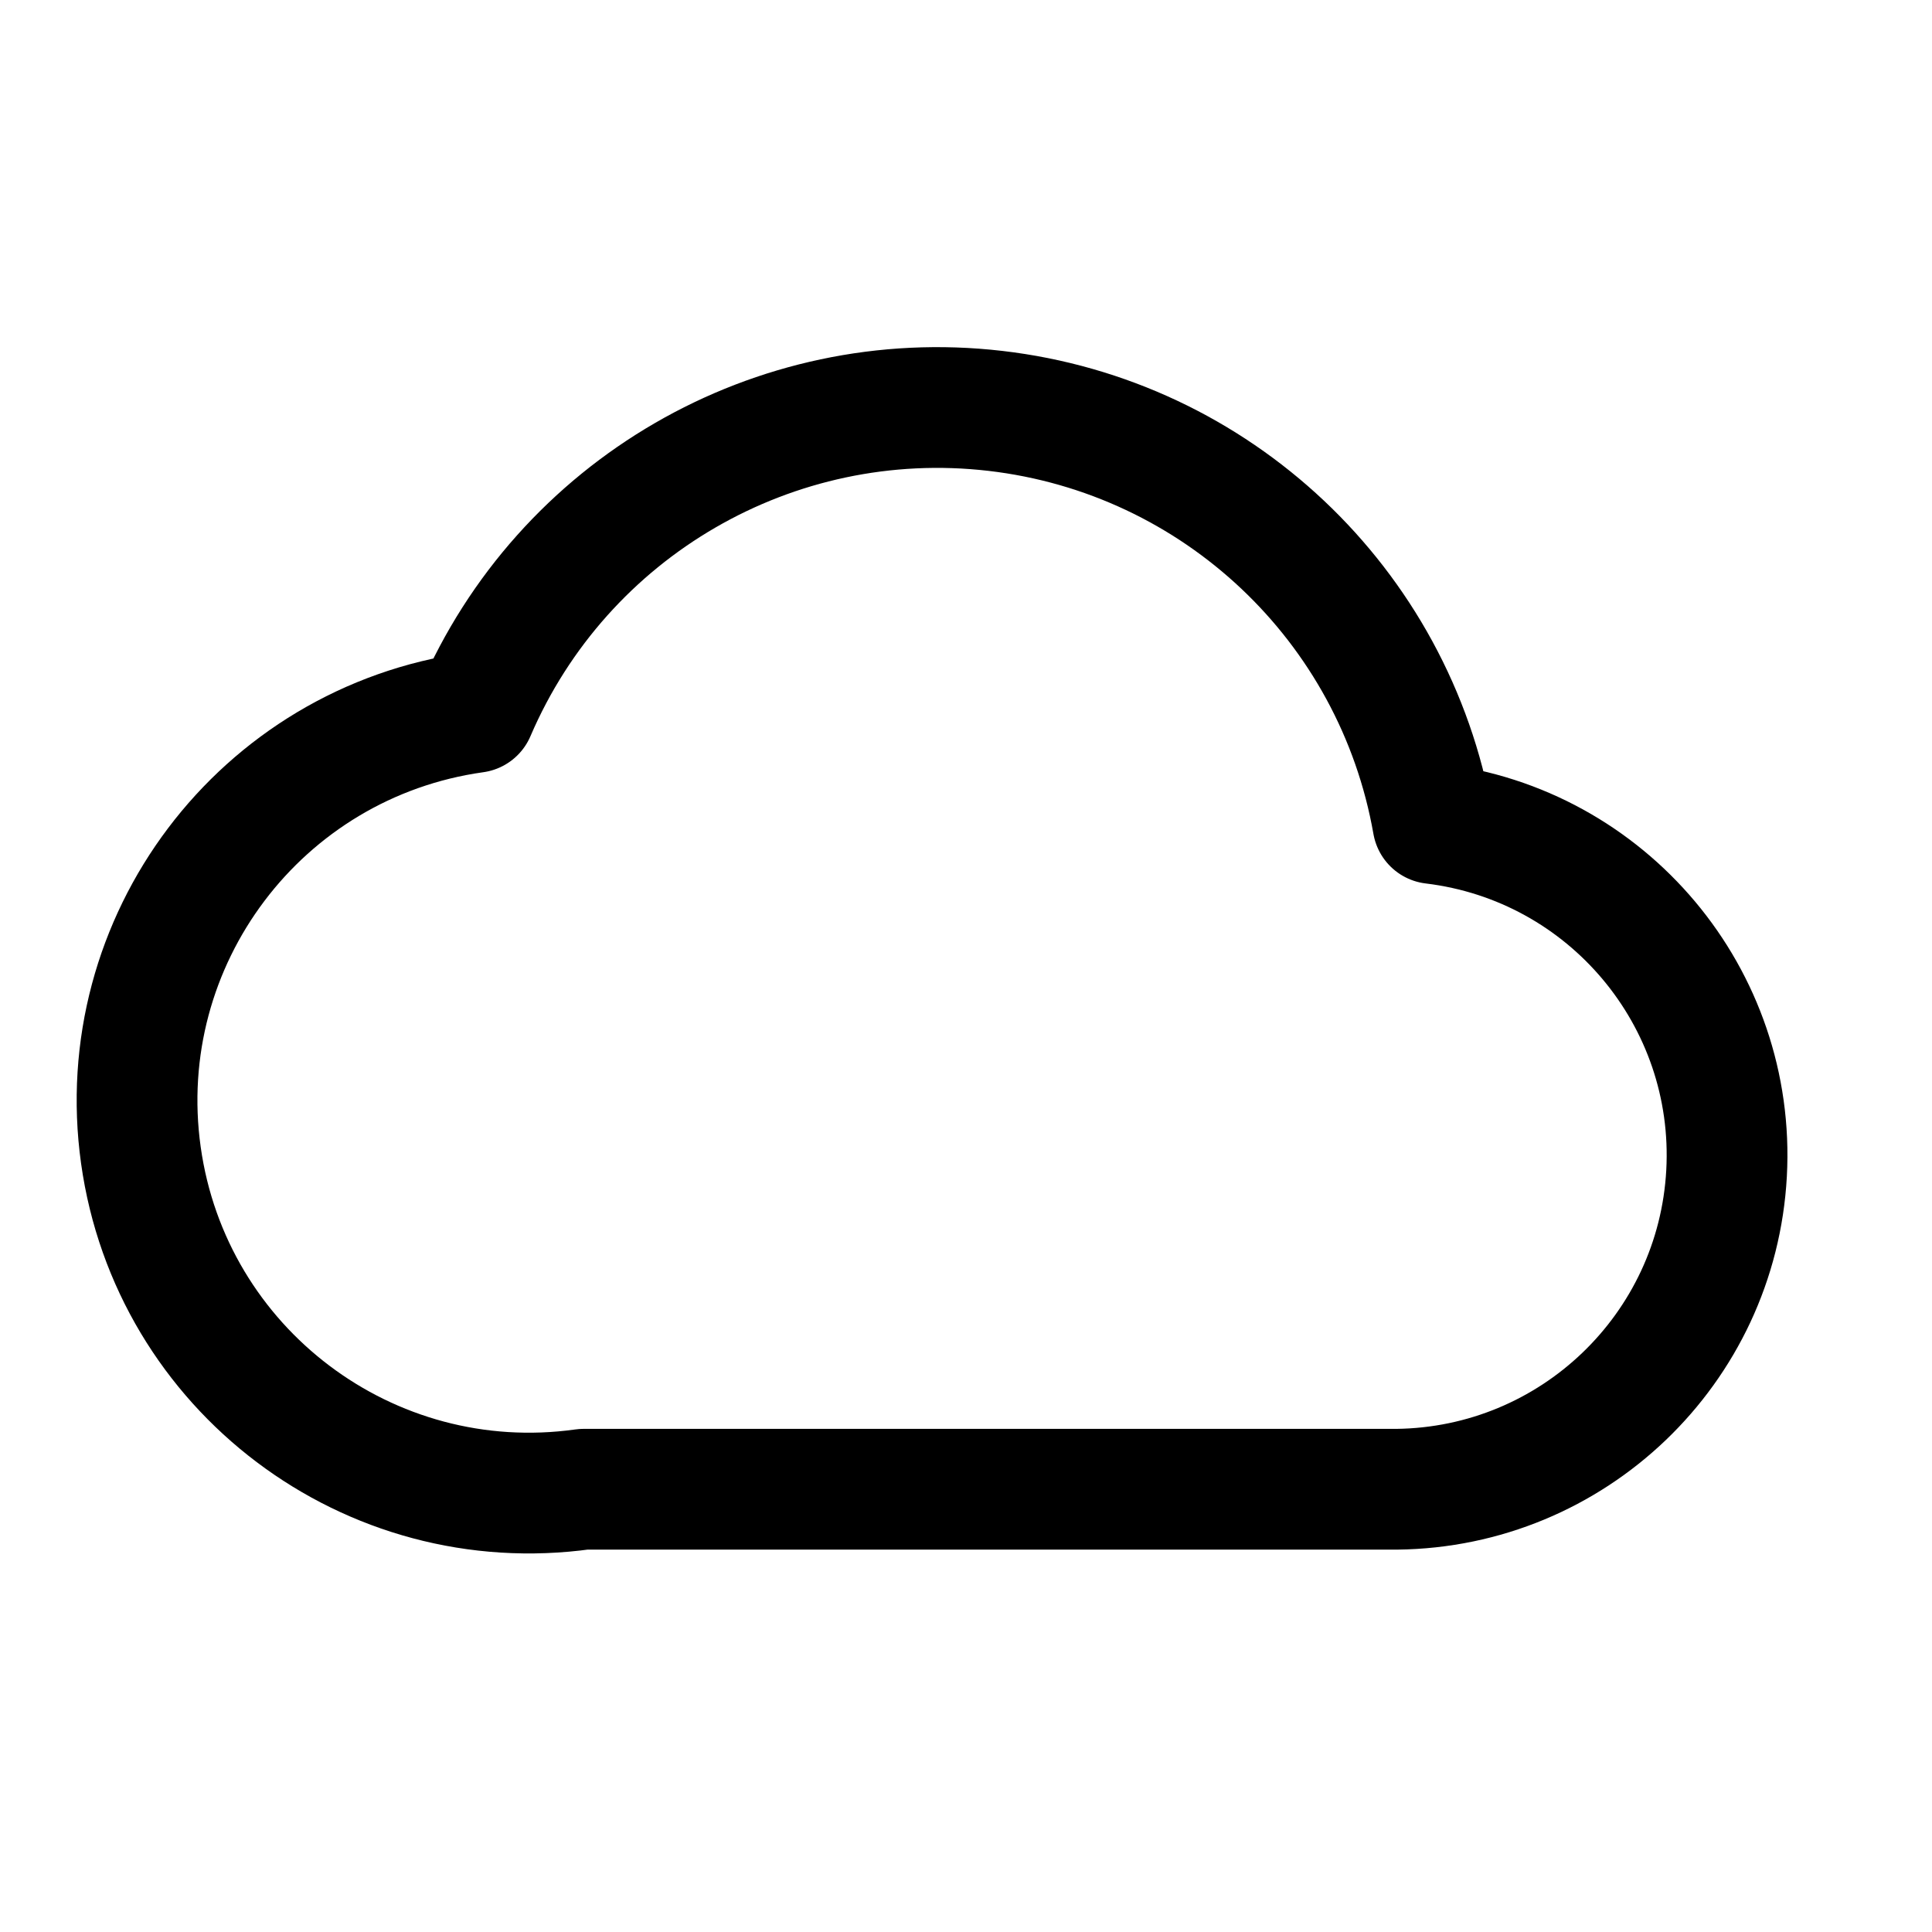
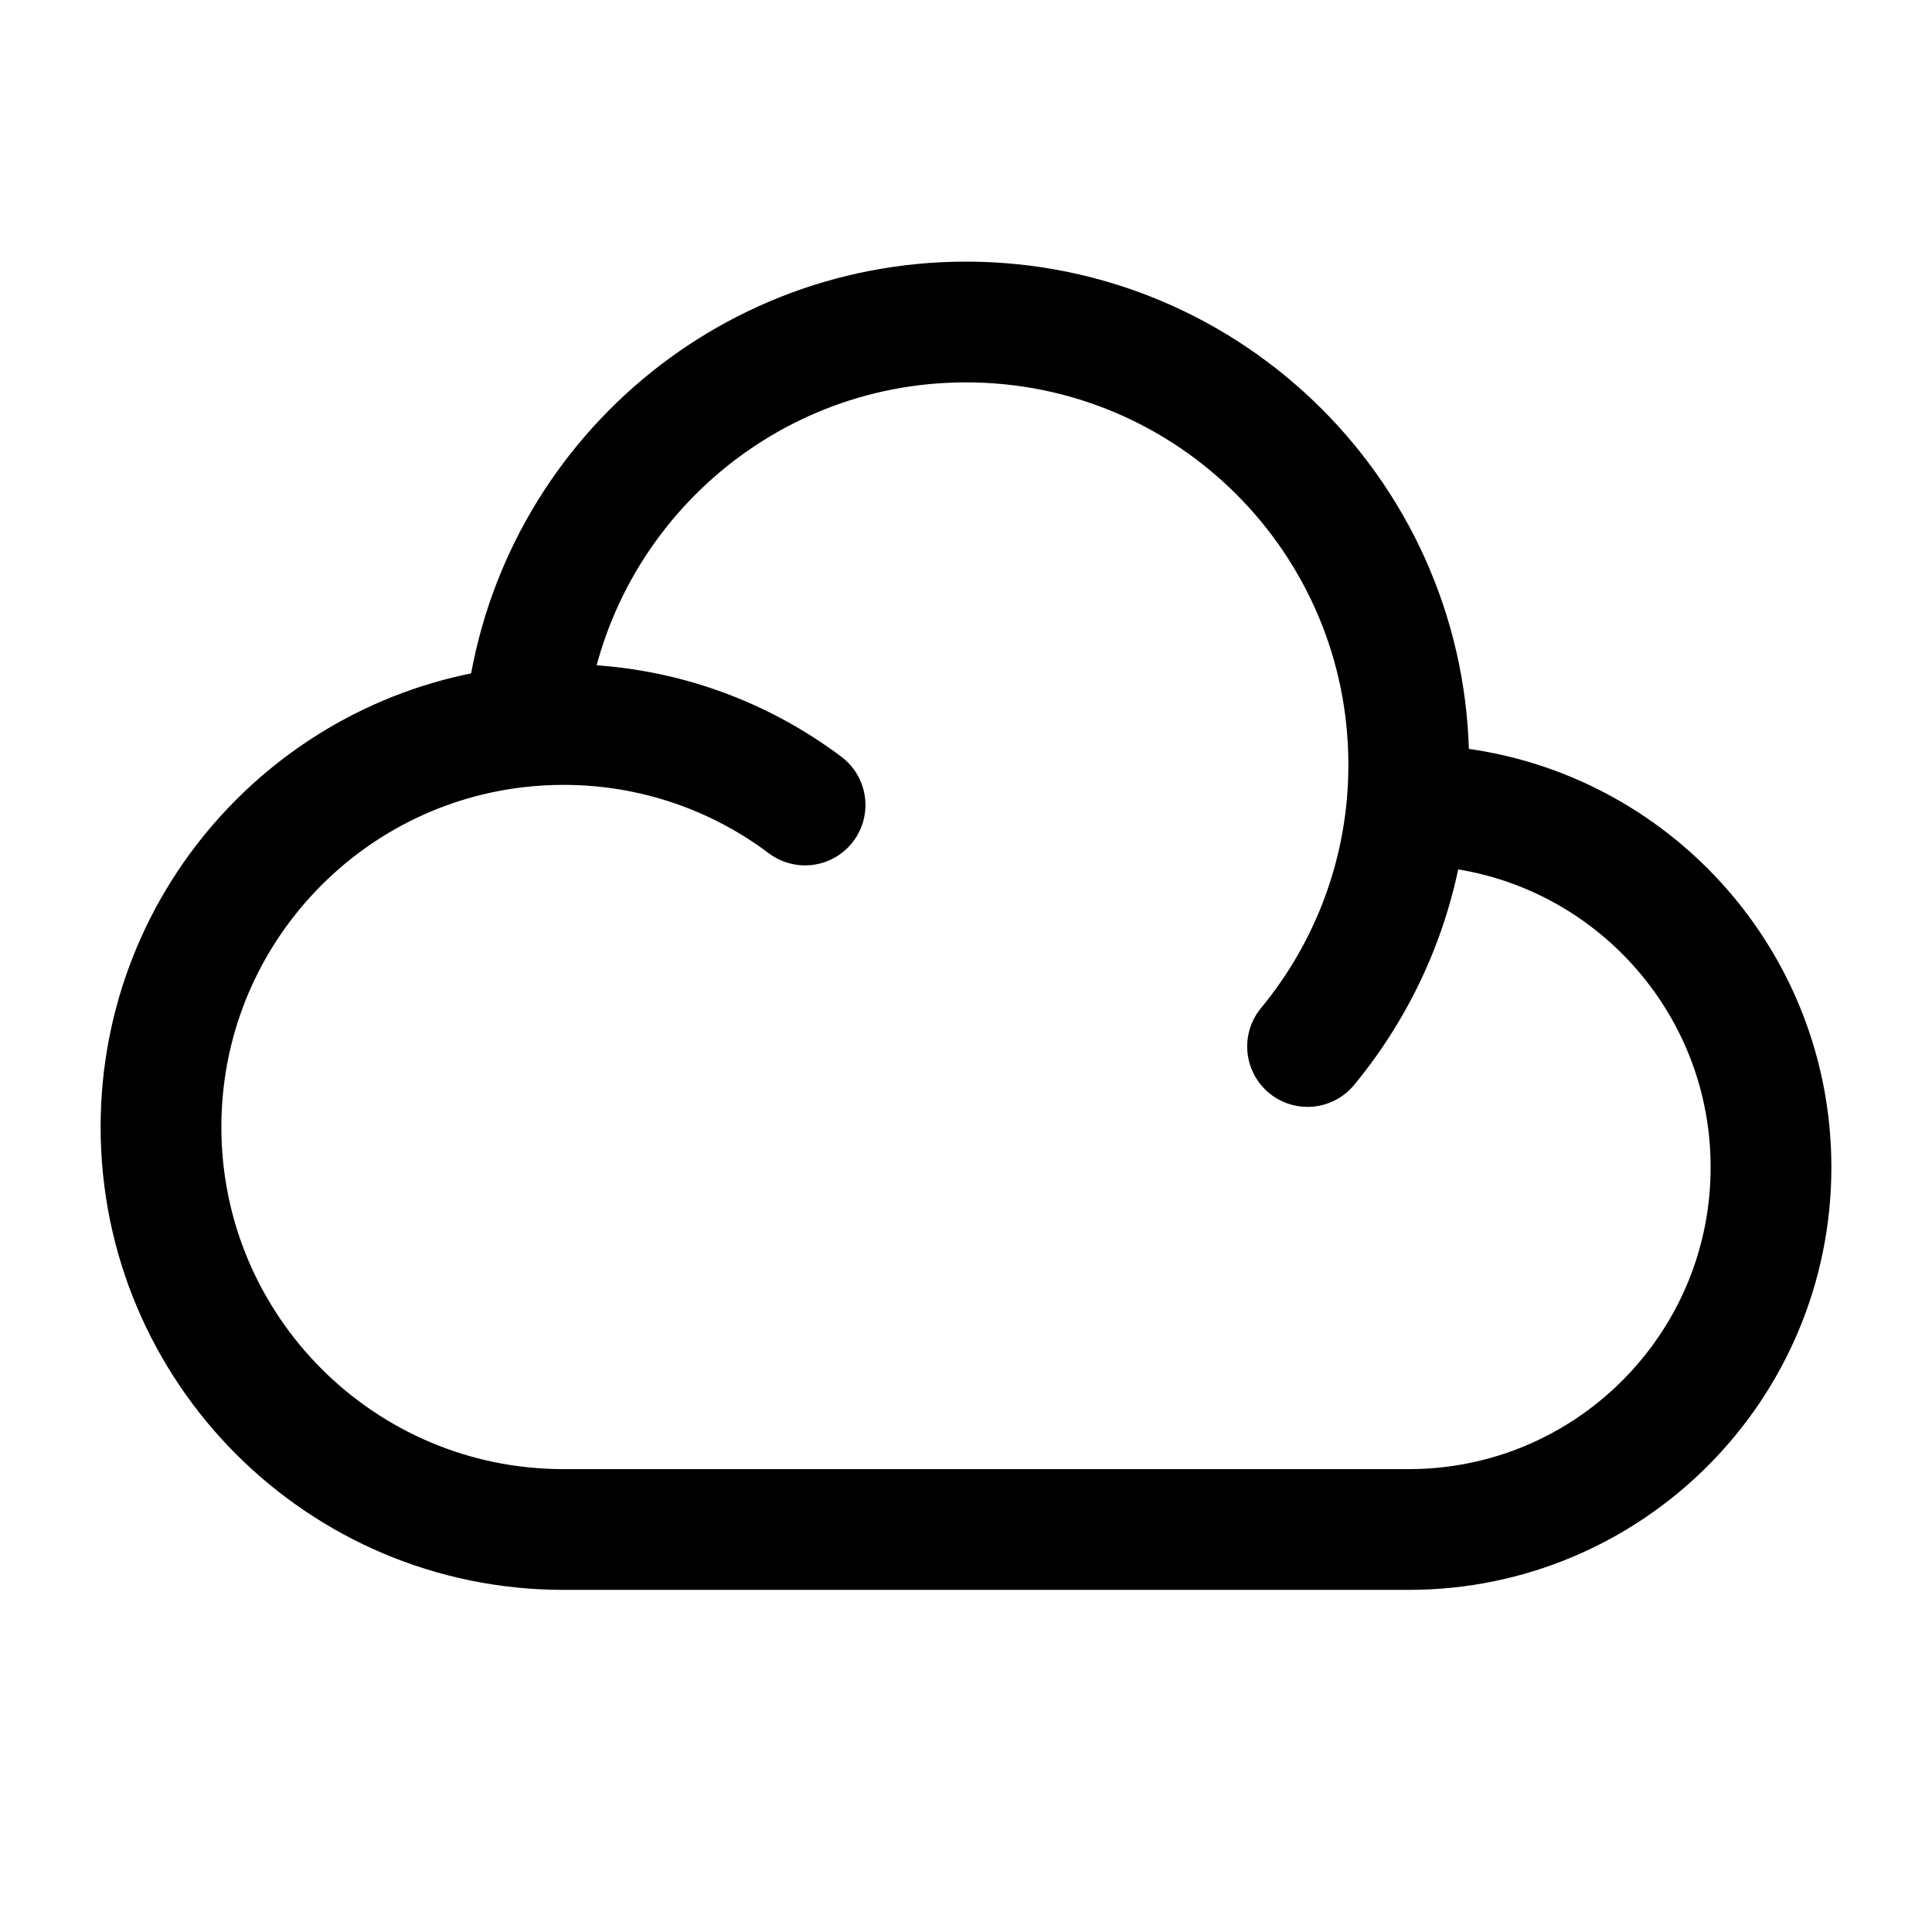
- <svg xmlns="http://www.w3.org/2000/svg" viewBox="0 0 24 24" fill="none">
-   <path d="M7.25 18.5h10.1a4.15 4.15 0 0 0 .45-8.27A6.25 6.25 0 0 0 5.9 8.85a4.85 4.85 0 0 0 1.35 9.65Z" stroke="currentColor" stroke-width="1.5" stroke-linecap="round" stroke-linejoin="round" />
+ <svg xmlns="http://www.w3.org/2000/svg" width="1em" height="1em" viewBox="0 0 24 24" fill="none">
+   <path d="M17.478 10C17.485 10 17.492 10 17.5 10C19.985 10 22 12.015 22 14.5C22 16.985 19.985 19 17.5 19H7C4.239 19 2 16.761 2 14C2 11.4 3.984 9.264 6.52 9.023M17.478 10C17.492 9.835 17.5 9.669 17.5 9.5C17.5 6.462 15.038 4 12 4C9.123 4 6.762 6.209 6.52 9.023M17.478 10C17.375 11.134 16.929 12.17 16.243 13M6.52 9.023C6.678 9.008 6.838 9 7 9C8.126 9 9.165 9.372 10.001 10" stroke="currentColor" stroke-linecap="round" stroke-linejoin="round" stroke-width="1.5" />
</svg>
